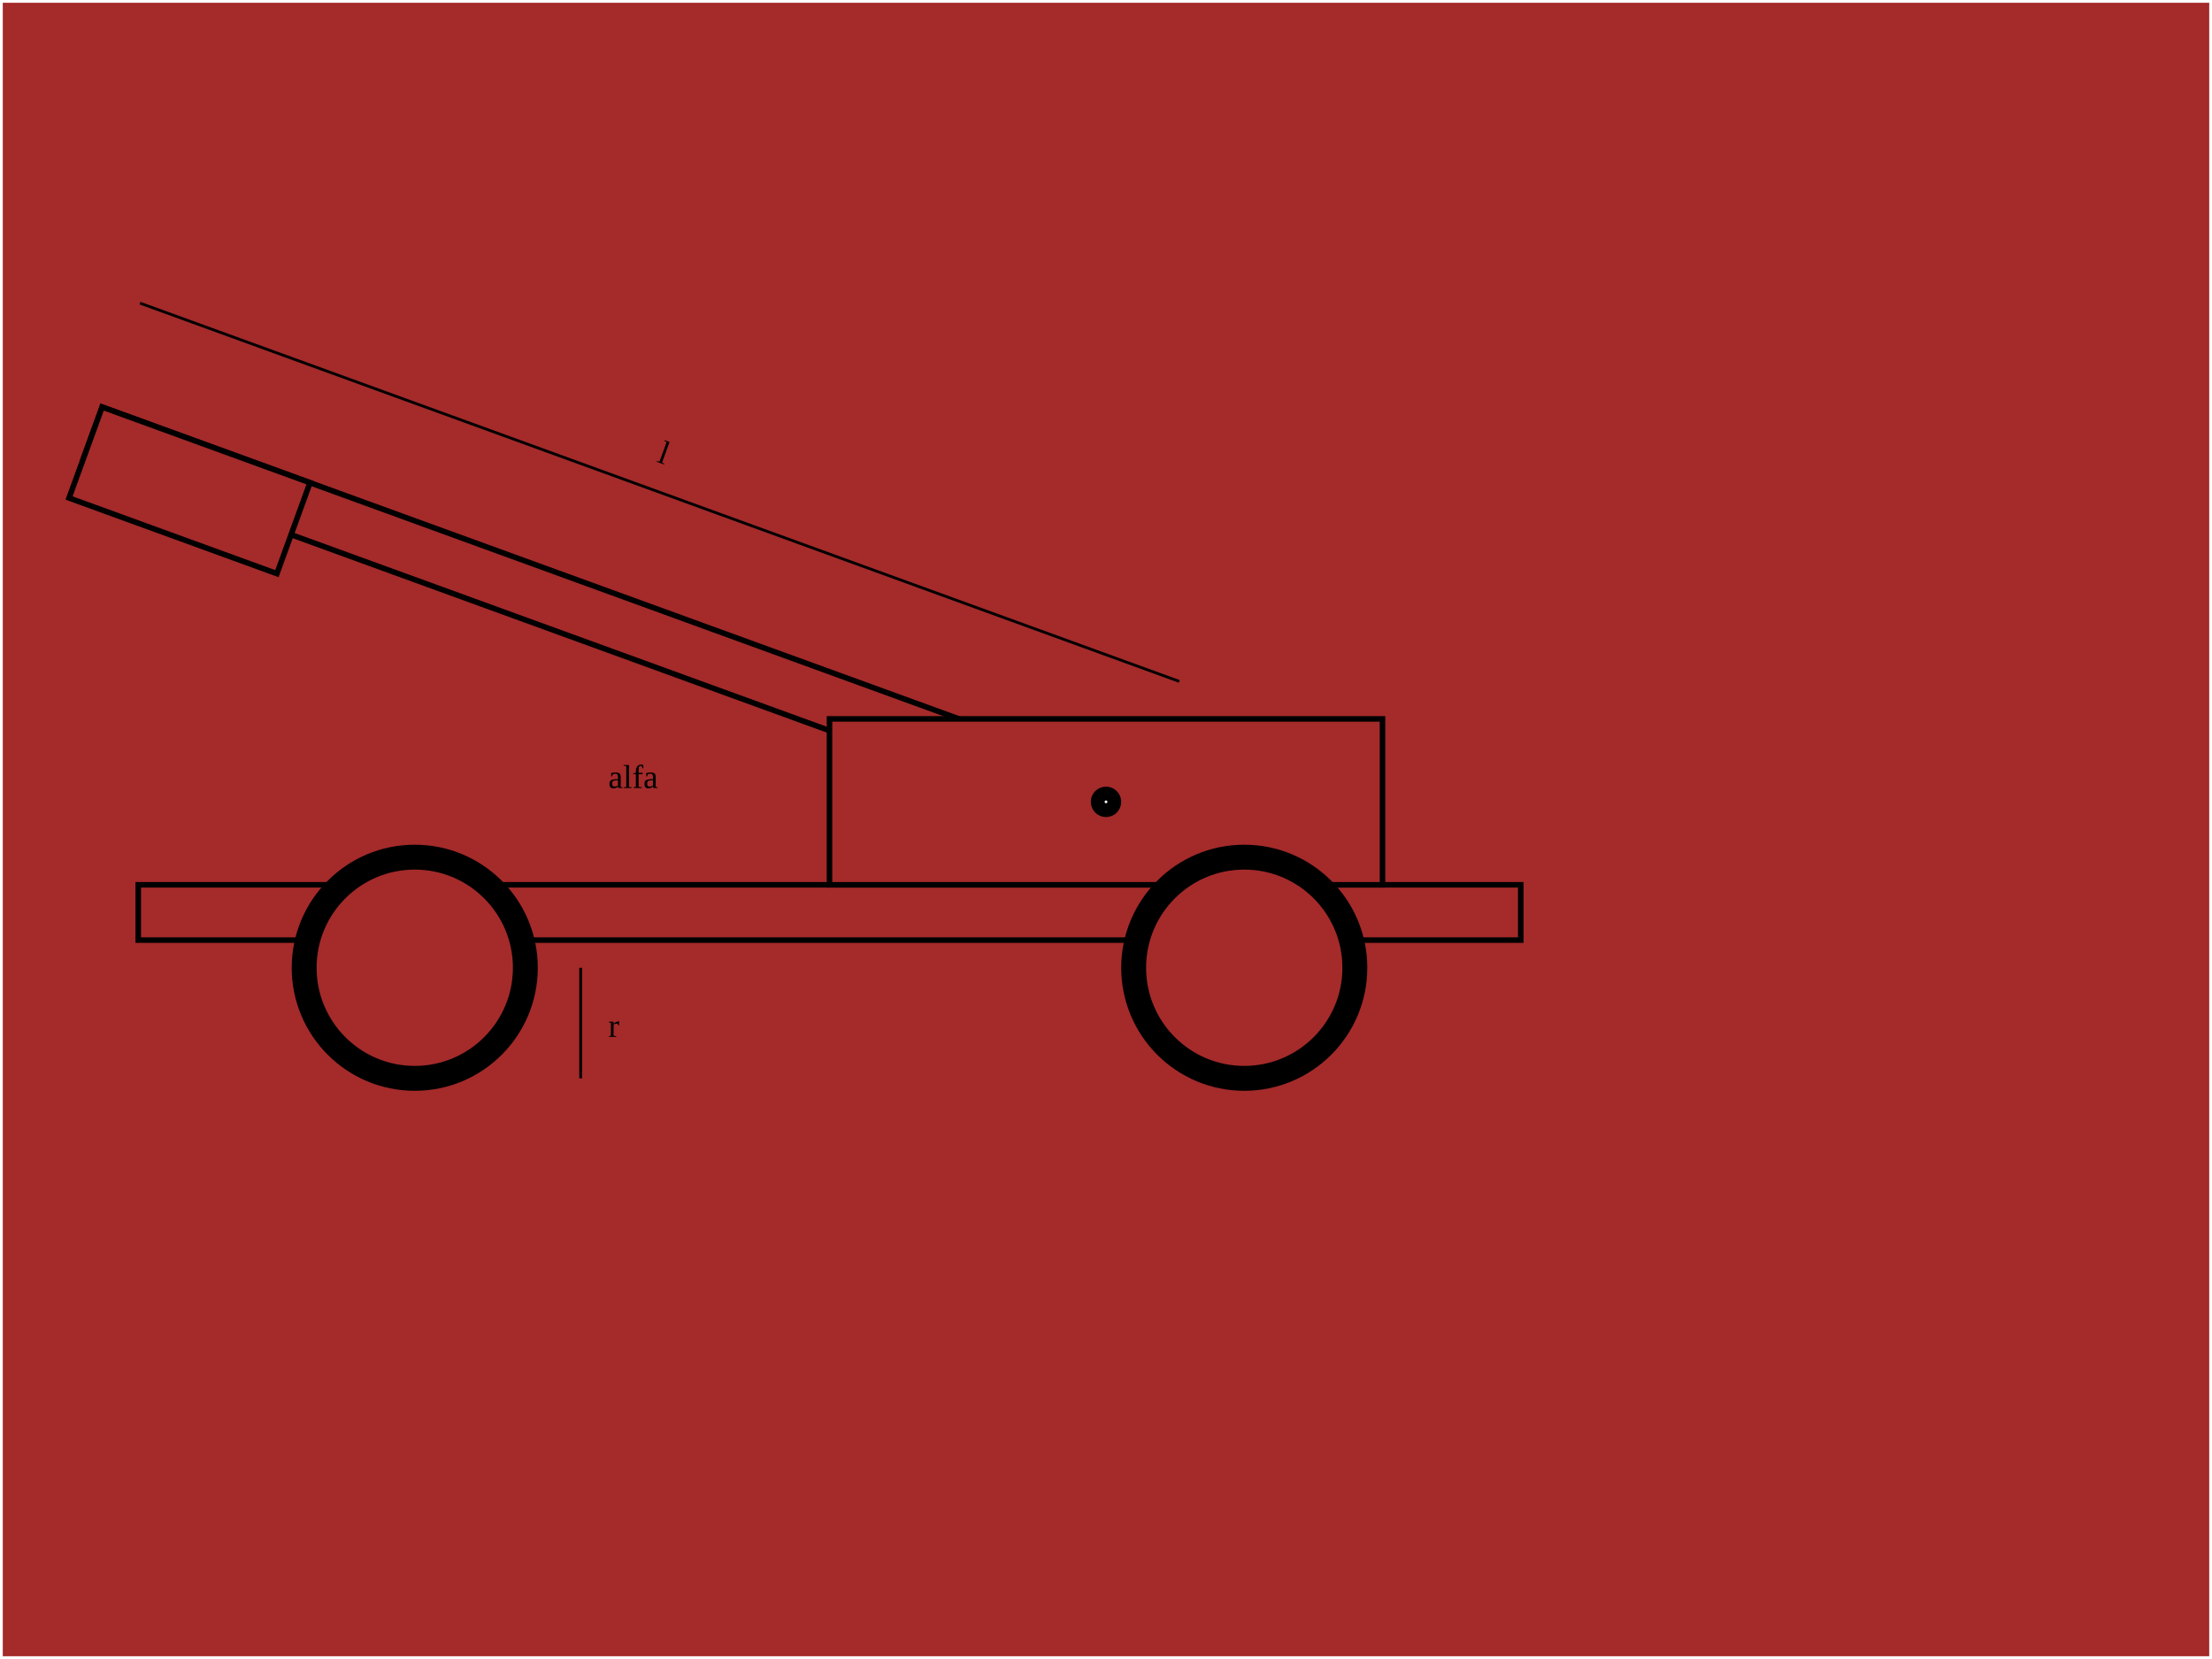
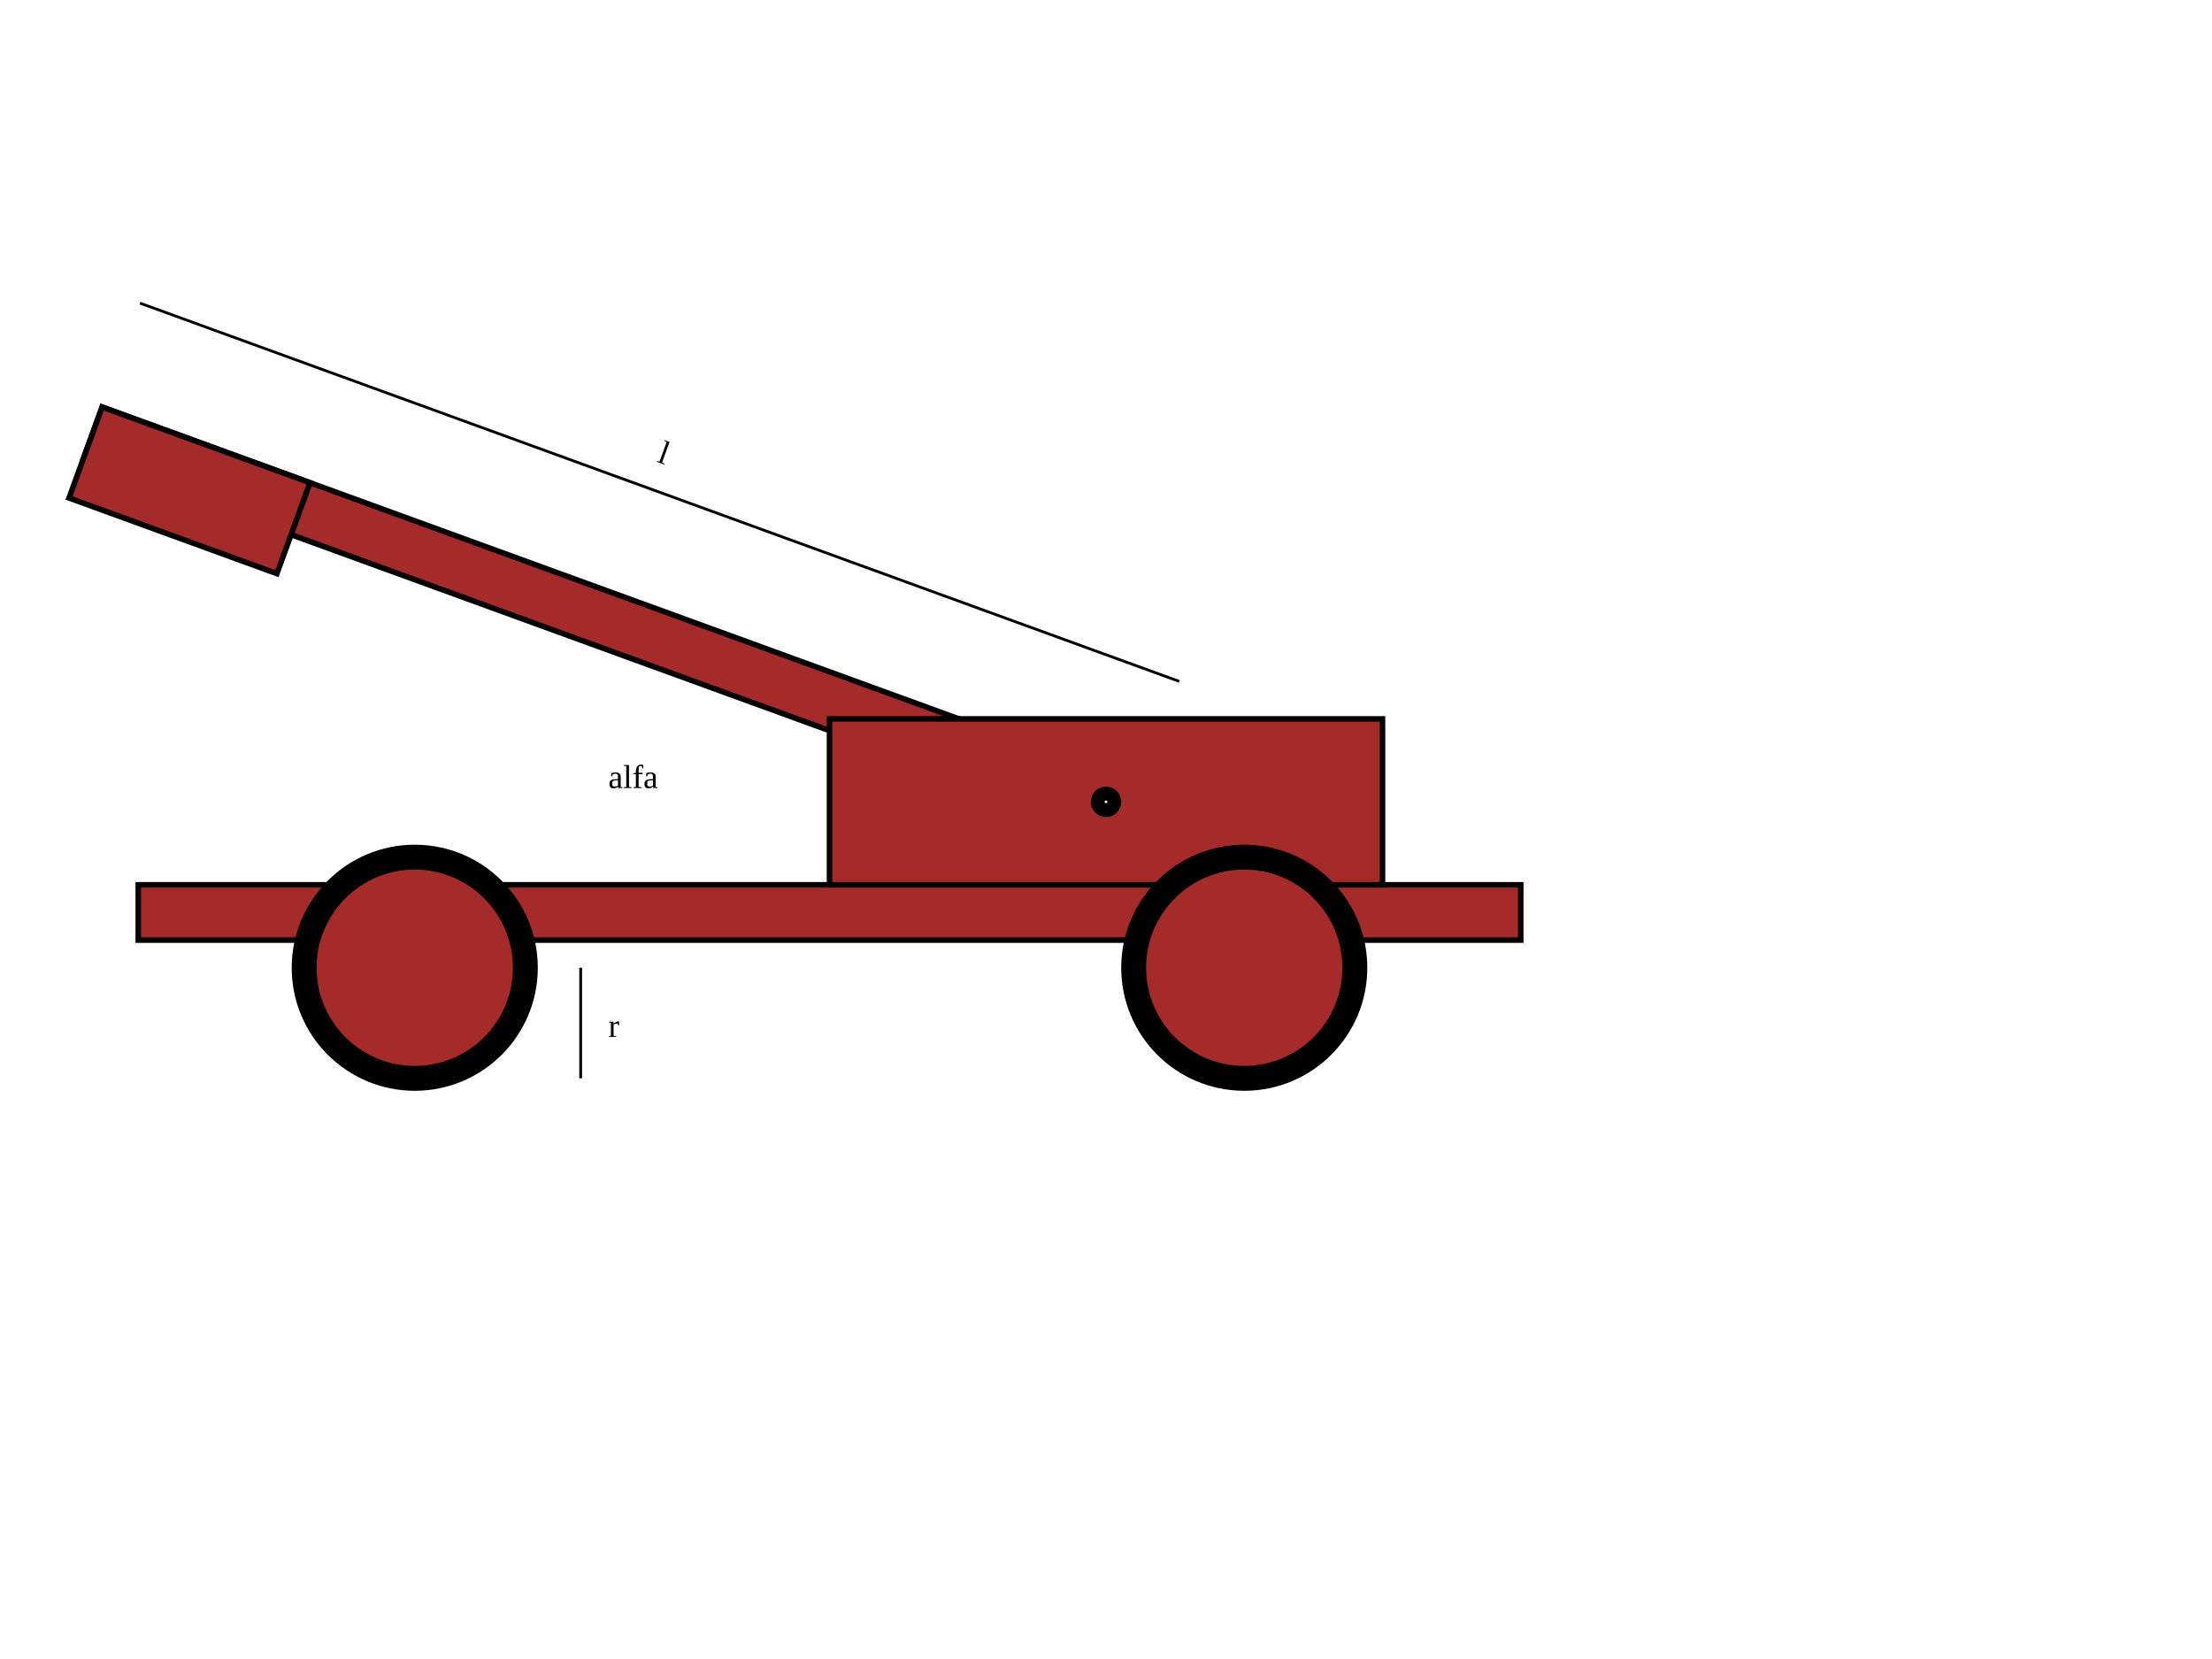
<svg xmlns="http://www.w3.org/2000/svg" width="800" height="600">
-   <rect x="0" y="0" width="800" height="600" style="fill:brown;stroke:white;stroke-width:2" />
+   <rect x="0" y="0" width="800" height="600" style="fill:white;stroke:white;stroke-width:2" />
  <rect x="50" y="320" width="500" height="20" style="fill:brown;stroke:black;stroke-width:2" />
  <circle cx="150" cy="350" r="40" stroke="black" stroke-width="9" fill="brown    " />
  <g transform="rotate(20,400,290)">
    <rect x="10" y="280" width="400" height="20" style="fill:brown;stroke:black;stroke-width:2" />
    <rect x="10" y="280" width="80" height="35" style="fill:brown;stroke:black;stroke-width:2" />
    <line x1="10" y1="240" x2="410" y2="240" style="stroke:rgb(0,0,0);stroke-width:1" />
    <text x="205" y="230" fill="black">l</text>
  </g>
  <rect x="300" y="260" width="200" height="60" style="fill:brown;stroke:black;stroke-width:2" />
  <circle cx="450" cy="350" r="40" stroke="black" stroke-width="9" fill="brown" />
  <line x1="210" y1="390" x2="210" y2="350" style="stroke:rgb(0,0,0);stroke-width:1" />
  <text x="220" y="375" fill="black">r</text>
  <text x="220" y="285" fill="black">alfa</text>
  <circle cx="400" cy="290" r="3" stroke="black" stroke-width="5" fill="white" />
</svg>
